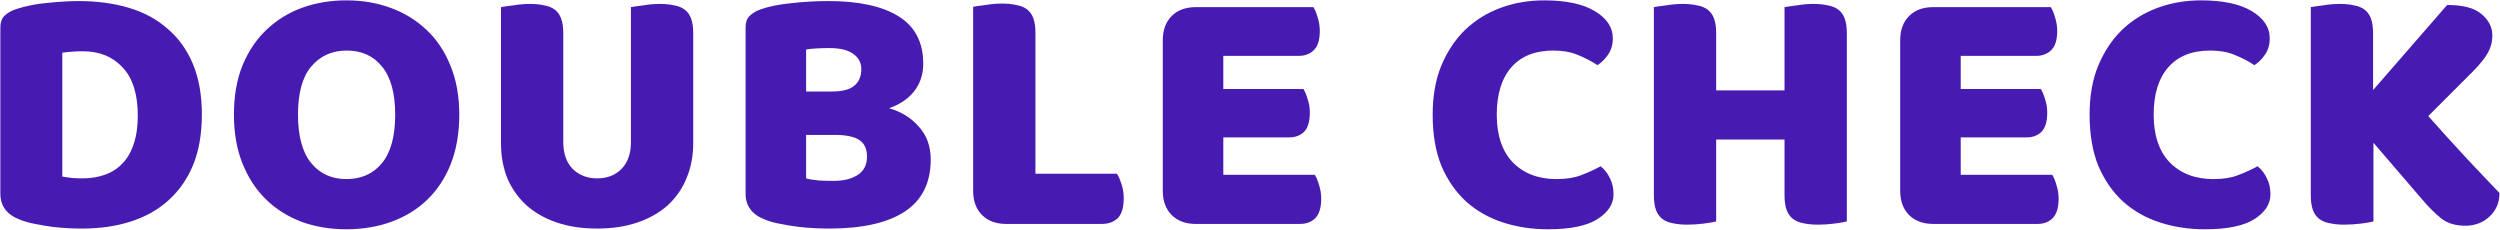
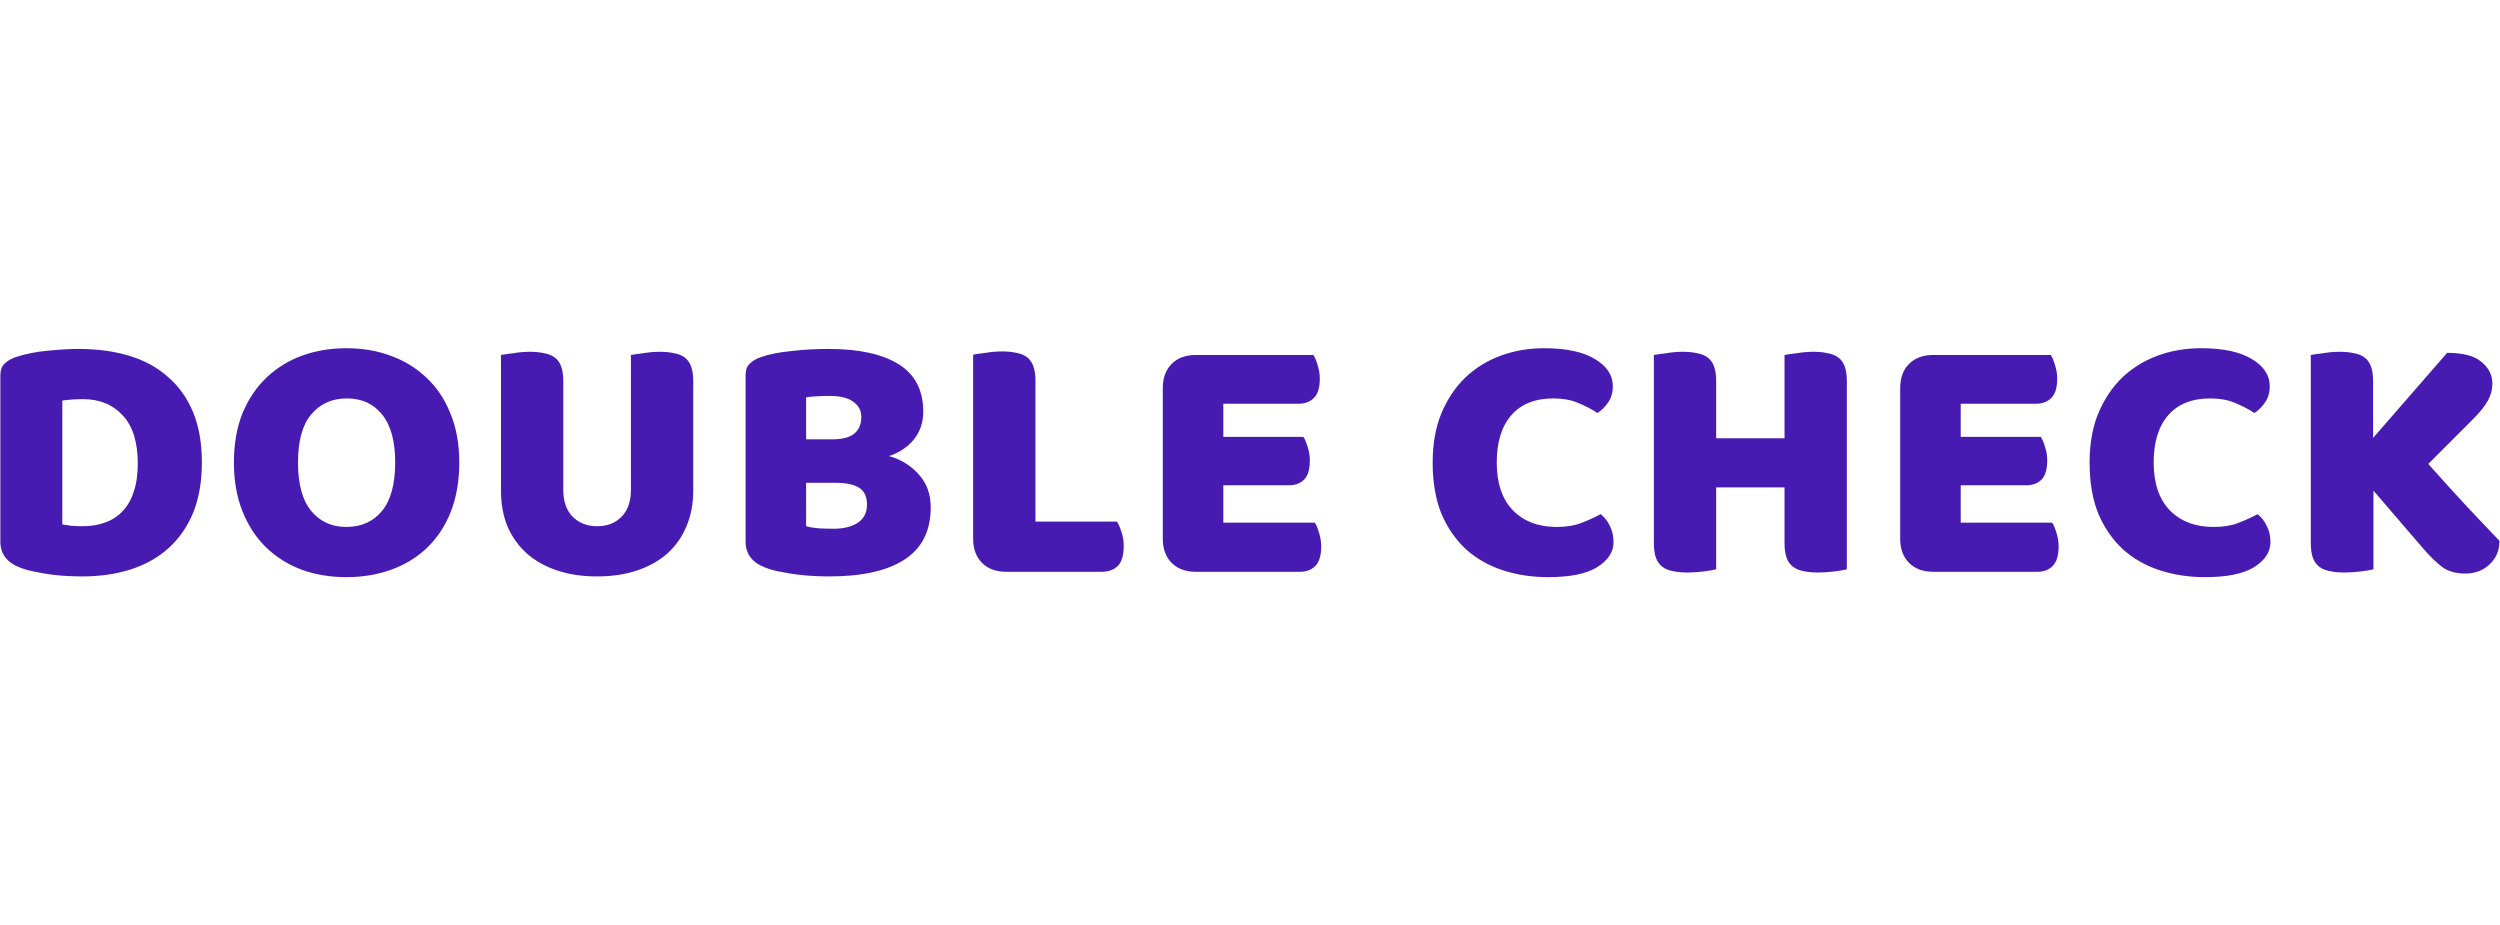
- <svg xmlns="http://www.w3.org/2000/svg" width="3511" height="322" viewBox="0 0 3511 322" fill="none">
+ <svg xmlns="http://www.w3.org/2000/svg" width="200" height="74" viewBox="0 0 3511 322" fill="none">
  <path d="M87.5 248C91.167 248.667 95.667 249.333 101 250C106.333 250.333 111.333 250.5 116 250.5C127.333 250.5 137.667 248.833 147 245.5C156.667 242.167 164.833 237 171.5 230C178.5 223 183.833 214 187.5 203C191.5 191.667 193.5 178.167 193.5 162.5C193.5 132.5 186.5 110 172.5 95C158.5 79.667 139.833 72 116.5 72C111.833 72 107 72.167 102 72.5C97.333 72.833 92.5 73.333 87.5 74L87.5 248ZM115.5 321C109.833 321 103.333 320.833 96 320.5C88.667 320.167 81 319.5 73 318.5C65.333 317.5 57.5 316.167 49.5 314.5C41.833 313.167 34.667 311.167 28 308.5C9.667 301.5 0.5 289.333 0.5 272L0.5 38.5C0.5 31.5 2.333 26.167 6 22.5C10 18.5 15.333 15.333 22 13C36.333 8.333 51.5 5.333 67.5 4C83.5 2.333 97.833 1.5 110.5 1.5C136.5 1.5 160 4.667 181 11C202.333 17.333 220.5 27.167 235.5 40.5C250.833 53.5 262.667 70 271 90C279.333 110 283.5 133.667 283.5 161C283.5 187.667 279.5 211 271.5 231C263.5 250.667 252 267.333 237 281C222.333 294.333 204.667 304.333 184 311C163.333 317.667 140.5 321 115.5 321ZM328.508 161C328.508 135 332.508 112 340.508 92C348.841 72 360.008 55.333 374.008 42C388.341 28.333 405.008 18 424.008 11C443.341 4 464.174 0.5 486.508 0.5C508.841 0.5 529.508 4 548.508 11C567.841 18 584.675 28.333 599.008 42C613.341 55.333 624.508 72 632.508 92C640.841 112 645.008 135 645.008 161C645.008 187 641.008 210.167 633.008 230.5C625.008 250.5 613.841 267.333 599.508 281C585.508 294.333 568.841 304.5 549.508 311.5C530.174 318.5 509.174 322 486.508 322C463.841 322 442.841 318.5 423.508 311.5C404.174 304.167 387.508 293.667 373.508 280C359.508 266.333 348.508 249.5 340.508 229.5C332.508 209.5 328.508 186.667 328.508 161ZM418.508 161C418.508 191.333 424.674 214 437.008 229C449.341 244 465.841 251.5 486.508 251.5C507.508 251.5 524.174 244 536.508 229C548.841 214 555.008 191.333 555.008 161C555.008 131 548.841 108.5 536.508 93.5C524.508 78.5 508.008 71 487.008 71C466.341 71 449.674 78.5 437.008 93.5C424.674 108.167 418.508 130.667 418.508 161ZM973.57 201C973.57 219 970.404 235.5 964.07 250.5C958.07 265.167 949.237 277.833 937.57 288.5C925.904 298.833 911.737 306.833 895.07 312.5C878.404 318.167 859.57 321 838.57 321C817.57 321 798.737 318.167 782.07 312.5C765.404 306.833 751.237 298.833 739.57 288.5C727.904 277.833 718.904 265.167 712.57 250.5C706.57 235.5 703.57 219 703.57 201L703.57 10C707.237 9.333 713.07 8.5 721.07 7.5C729.07 6.167 736.737 5.5 744.07 5.5C751.737 5.5 758.404 6.167 764.07 7.5C770.07 8.5 775.07 10.5 779.07 13.5C783.07 16.5 786.07 20.667 788.07 26C790.07 31.333 791.07 38.333 791.07 47L791.07 199.5C791.07 215.5 795.404 228 804.07 237C813.07 246 824.57 250.5 838.57 250.5C852.904 250.5 864.404 246 873.07 237C881.737 228 886.07 215.5 886.07 199.5L886.07 10C889.737 9.333 895.57 8.5 903.57 7.5C911.57 6.167 919.237 5.5 926.57 5.5C934.237 5.5 940.904 6.167 946.57 7.5C952.57 8.5 957.57 10.5 961.57 13.5C965.57 16.5 968.57 20.667 970.57 26C972.57 31.333 973.57 38.333 973.57 47L973.57 201ZM1132.1 250.5C1136.77 251.833 1142.77 252.833 1150.1 253.5C1157.43 253.833 1164.43 254 1171.1 254C1184.43 254 1195.43 251.333 1204.1 246C1213.1 240.333 1217.6 231.667 1217.6 220C1217.6 209 1213.93 201.167 1206.6 196.5C1199.27 191.833 1188.1 189.5 1173.1 189.5L1132.1 189.5L1132.1 250.5ZM1132.1 128.5L1168.6 128.5C1182.93 128.5 1193.27 125.833 1199.6 120.5C1206.27 115.167 1209.6 107.333 1209.6 97C1209.6 88 1205.77 80.833 1198.1 75.5C1190.77 70.167 1179.6 67.5 1164.6 67.5C1159.6 67.5 1153.77 67.667 1147.1 68C1140.77 68.333 1135.77 68.833 1132.1 69.5L1132.1 128.5ZM1164.6 321C1158.93 321 1152.27 320.833 1144.6 320.5C1136.93 320.167 1128.93 319.5 1120.6 318.5C1112.6 317.5 1104.6 316.167 1096.6 314.5C1088.6 313.167 1081.27 311.167 1074.6 308.5C1056.27 301.5 1047.1 289.333 1047.1 272L1047.1 38.5C1047.1 31.5 1048.93 26.167 1052.6 22.5C1056.6 18.5 1061.93 15.333 1068.6 13C1079.93 9 1094.1 6.167 1111.1 4.5C1128.1 2.5 1145.6 1.5 1163.6 1.5C1206.27 1.5 1239.1 8.667 1262.1 23C1285.1 37.333 1296.6 59.5 1296.6 89.5C1296.6 104.5 1292.27 117.5 1283.6 128.5C1274.93 139.167 1263.27 147 1248.6 152C1265.27 156.667 1279.1 165.167 1290.1 177.5C1301.43 189.833 1307.1 205.333 1307.1 224C1307.1 257 1294.77 281.5 1270.1 297.5C1245.77 313.167 1210.6 321 1164.6 321ZM1413.17 314.5C1398.84 314.5 1387.51 310.333 1379.17 302C1370.84 293.667 1366.67 282.333 1366.67 268L1366.67 9.5C1370.34 8.833 1376.17 8 1384.17 7C1392.17 5.667 1399.84 5 1407.17 5C1414.84 5 1421.51 5.667 1427.17 7C1433.17 8 1438.17 10 1442.17 13C1446.17 16 1449.17 20.167 1451.17 25.5C1453.17 30.833 1454.17 37.833 1454.17 46.5L1454.17 244L1568.67 244C1571.01 247.667 1573.17 252.667 1575.17 259C1577.17 265 1578.17 271.333 1578.17 278C1578.17 291.333 1575.34 300.833 1569.67 306.5C1564.01 311.833 1556.51 314.5 1547.17 314.5L1413.17 314.5ZM1633.02 56.5C1633.02 42.167 1637.19 30.833 1645.52 22.5C1653.85 14.167 1665.19 10 1679.52 10L1844.52 10C1846.85 13.667 1848.85 18.5 1850.52 24.5C1852.52 30.5 1853.52 36.833 1853.52 43.5C1853.52 56.167 1850.69 65.167 1845.02 70.5C1839.69 75.833 1832.52 78.5 1823.52 78.5L1718.02 78.5L1718.02 125L1830.52 125C1832.85 128.667 1834.85 133.5 1836.52 139.5C1838.52 145.167 1839.52 151.333 1839.52 158C1839.52 170.667 1836.85 179.667 1831.52 185C1826.19 190.333 1819.02 193 1810.02 193L1718.02 193L1718.02 245.5L1846.52 245.5C1848.85 249.167 1850.85 254 1852.52 260C1854.52 266 1855.52 272.333 1855.52 279C1855.52 291.667 1852.69 300.833 1847.02 306.5C1841.69 311.833 1834.52 314.5 1825.52 314.5L1679.52 314.5C1665.19 314.5 1653.85 310.333 1645.52 302C1637.19 293.667 1633.02 282.333 1633.02 268L1633.02 56.5ZM2181.54 71C2155.88 71 2136.21 78.833 2122.54 94.5C2108.88 110.167 2102.04 132.333 2102.04 161C2102.04 190 2109.54 212.333 2124.54 228C2139.88 243.667 2160.38 251.5 2186.04 251.5C2199.71 251.5 2211.21 249.667 2220.54 246C2230.21 242.333 2239.38 238.167 2248.04 233.5C2253.71 238.167 2258.04 243.833 2261.04 250.5C2264.38 256.833 2266.04 264.333 2266.04 273C2266.04 286.667 2258.38 298.333 2243.04 308C2228.04 317.333 2205.04 322 2174.04 322C2151.71 322 2130.71 318.833 2111.04 312.5C2091.38 306.167 2074.21 296.5 2059.54 283.5C2044.88 270.167 2033.21 253.5 2024.54 233.5C2016.21 213.167 2012.04 189 2012.04 161C2012.04 135 2016.04 112.167 2024.04 92.5C2032.38 72.5 2043.54 55.667 2057.54 42C2071.88 28.333 2088.54 18 2107.54 11C2126.54 4 2146.88 0.5 2168.54 0.5C2199.21 0.5 2222.88 5.5 2239.54 15.5C2256.54 25.5 2265.04 38.333 2265.04 54C2265.04 62.667 2262.88 70.167 2258.54 76.5C2254.21 82.833 2249.21 87.833 2243.54 91.5C2234.88 85.833 2225.54 81 2215.54 77C2205.88 73 2194.54 71 2181.54 71ZM2593.69 311C2590.02 312 2584.19 313 2576.19 314C2568.52 315 2560.85 315.5 2553.19 315.5C2545.52 315.5 2538.69 314.833 2532.69 313.5C2527.02 312.5 2522.19 310.5 2518.19 307.5C2514.19 304.5 2511.19 300.333 2509.19 295C2507.19 289.667 2506.19 282.667 2506.19 274L2506.19 196L2410.19 196L2410.19 311C2406.52 312 2400.69 313 2392.69 314C2385.02 315 2377.35 315.5 2369.69 315.5C2362.02 315.5 2355.19 314.833 2349.19 313.5C2343.52 312.5 2338.69 310.5 2334.69 307.5C2330.69 304.5 2327.69 300.333 2325.69 295C2323.69 289.667 2322.69 282.667 2322.69 274L2322.69 10C2326.35 9.333 2332.19 8.5 2340.19 7.5C2348.19 6.167 2355.85 5.5 2363.19 5.5C2370.85 5.5 2377.52 6.167 2383.19 7.5C2389.19 8.5 2394.19 10.5 2398.19 13.5C2402.19 16.5 2405.19 20.667 2407.19 26C2409.19 31.333 2410.19 38.333 2410.19 47L2410.19 127L2506.19 127L2506.19 10C2509.85 9.333 2515.69 8.5 2523.69 7.5C2531.69 6.167 2539.35 5.5 2546.69 5.5C2554.35 5.5 2561.02 6.167 2566.69 7.5C2572.69 8.5 2577.69 10.5 2581.69 13.5C2585.69 16.5 2588.69 20.667 2590.69 26C2592.69 31.333 2593.69 38.333 2593.69 47L2593.69 311ZM2668.63 56.5C2668.63 42.167 2672.79 30.833 2681.13 22.5C2689.46 14.167 2700.79 10 2715.13 10L2880.13 10C2882.46 13.667 2884.46 18.5 2886.13 24.5C2888.13 30.5 2889.13 36.833 2889.13 43.5C2889.13 56.167 2886.29 65.167 2880.63 70.5C2875.29 75.833 2868.13 78.5 2859.13 78.5L2753.63 78.5L2753.63 125L2866.13 125C2868.46 128.667 2870.46 133.5 2872.13 139.5C2874.13 145.167 2875.13 151.333 2875.13 158C2875.13 170.667 2872.46 179.667 2867.13 185C2861.79 190.333 2854.63 193 2845.63 193L2753.63 193L2753.63 245.5L2882.13 245.5C2884.46 249.167 2886.46 254 2888.13 260C2890.13 266 2891.13 272.333 2891.13 279C2891.13 291.667 2888.29 300.833 2882.63 306.5C2877.29 311.833 2870.13 314.5 2861.13 314.5L2715.13 314.5C2700.79 314.5 2689.46 310.333 2681.13 302C2672.79 293.667 2668.63 282.333 2668.63 268L2668.63 56.5ZM3104.12 71C3078.45 71 3058.79 78.833 3045.12 94.5C3031.45 110.167 3024.62 132.333 3024.62 161C3024.62 190 3032.12 212.333 3047.12 228C3062.45 243.667 3082.95 251.5 3108.62 251.5C3122.29 251.5 3133.79 249.667 3143.12 246C3152.79 242.333 3161.95 238.167 3170.62 233.5C3176.29 238.167 3180.62 243.833 3183.62 250.5C3186.95 256.833 3188.62 264.333 3188.62 273C3188.62 286.667 3180.95 298.333 3165.62 308C3150.62 317.333 3127.62 322 3096.62 322C3074.29 322 3053.29 318.833 3033.62 312.5C3013.95 306.167 2996.79 296.5 2982.12 283.5C2967.45 270.167 2955.79 253.5 2947.12 233.5C2938.79 213.167 2934.62 189 2934.62 161C2934.62 135 2938.62 112.167 2946.62 92.5C2954.95 72.5 2966.12 55.667 2980.12 42C2994.45 28.333 3011.12 18 3030.12 11C3049.12 4 3069.45 0.5 3091.12 0.5C3121.79 0.5 3145.45 5.5 3162.12 15.5C3179.12 25.5 3187.62 38.333 3187.62 54C3187.62 62.667 3185.45 70.167 3181.12 76.5C3176.79 82.833 3171.79 87.833 3166.12 91.5C3157.45 85.833 3148.12 81 3138.12 77C3128.45 73 3117.12 71 3104.12 71ZM3333.27 200.5L3333.27 311C3329.6 312 3323.77 313 3315.77 314C3307.77 315 3299.93 315.5 3292.27 315.5C3284.6 315.5 3277.77 314.833 3271.77 313.5C3266.1 312.5 3261.27 310.5 3257.27 307.5C3253.27 304.5 3250.27 300.333 3248.27 295C3246.27 289.667 3245.27 282.667 3245.27 274L3245.27 10C3248.93 9.333 3254.77 8.5 3262.77 7.5C3270.77 6.167 3278.43 5.5 3285.77 5.5C3293.43 5.5 3300.1 6.167 3305.77 7.5C3311.77 8.5 3316.77 10.5 3320.77 13.5C3324.77 16.5 3327.77 20.667 3329.77 26C3331.77 31.333 3332.77 38.333 3332.77 47L3332.77 126.5L3436.77 7C3459.43 7 3475.6 11.333 3485.27 20C3495.27 28.333 3500.27 38.333 3500.27 50C3500.27 58.667 3498.1 66.833 3493.77 74.5C3489.43 82.167 3482.43 90.833 3472.77 100.5L3410.27 163C3418.6 172.333 3427.27 182 3436.27 192C3445.6 202 3454.6 211.833 3463.27 221.5C3472.27 230.833 3480.77 239.833 3488.77 248.5C3497.1 257.167 3504.27 264.667 3510.27 271C3510.27 278.333 3508.93 284.833 3506.27 290.5C3503.6 296.167 3499.93 301 3495.27 305C3490.93 309 3485.93 312 3480.27 314C3474.6 316 3468.6 317 3462.27 317C3448.6 317 3437.43 313.667 3428.77 307C3420.1 300 3411.77 291.833 3403.77 282.5L3333.27 200.5Z" fill="#471BB2" />
</svg>
